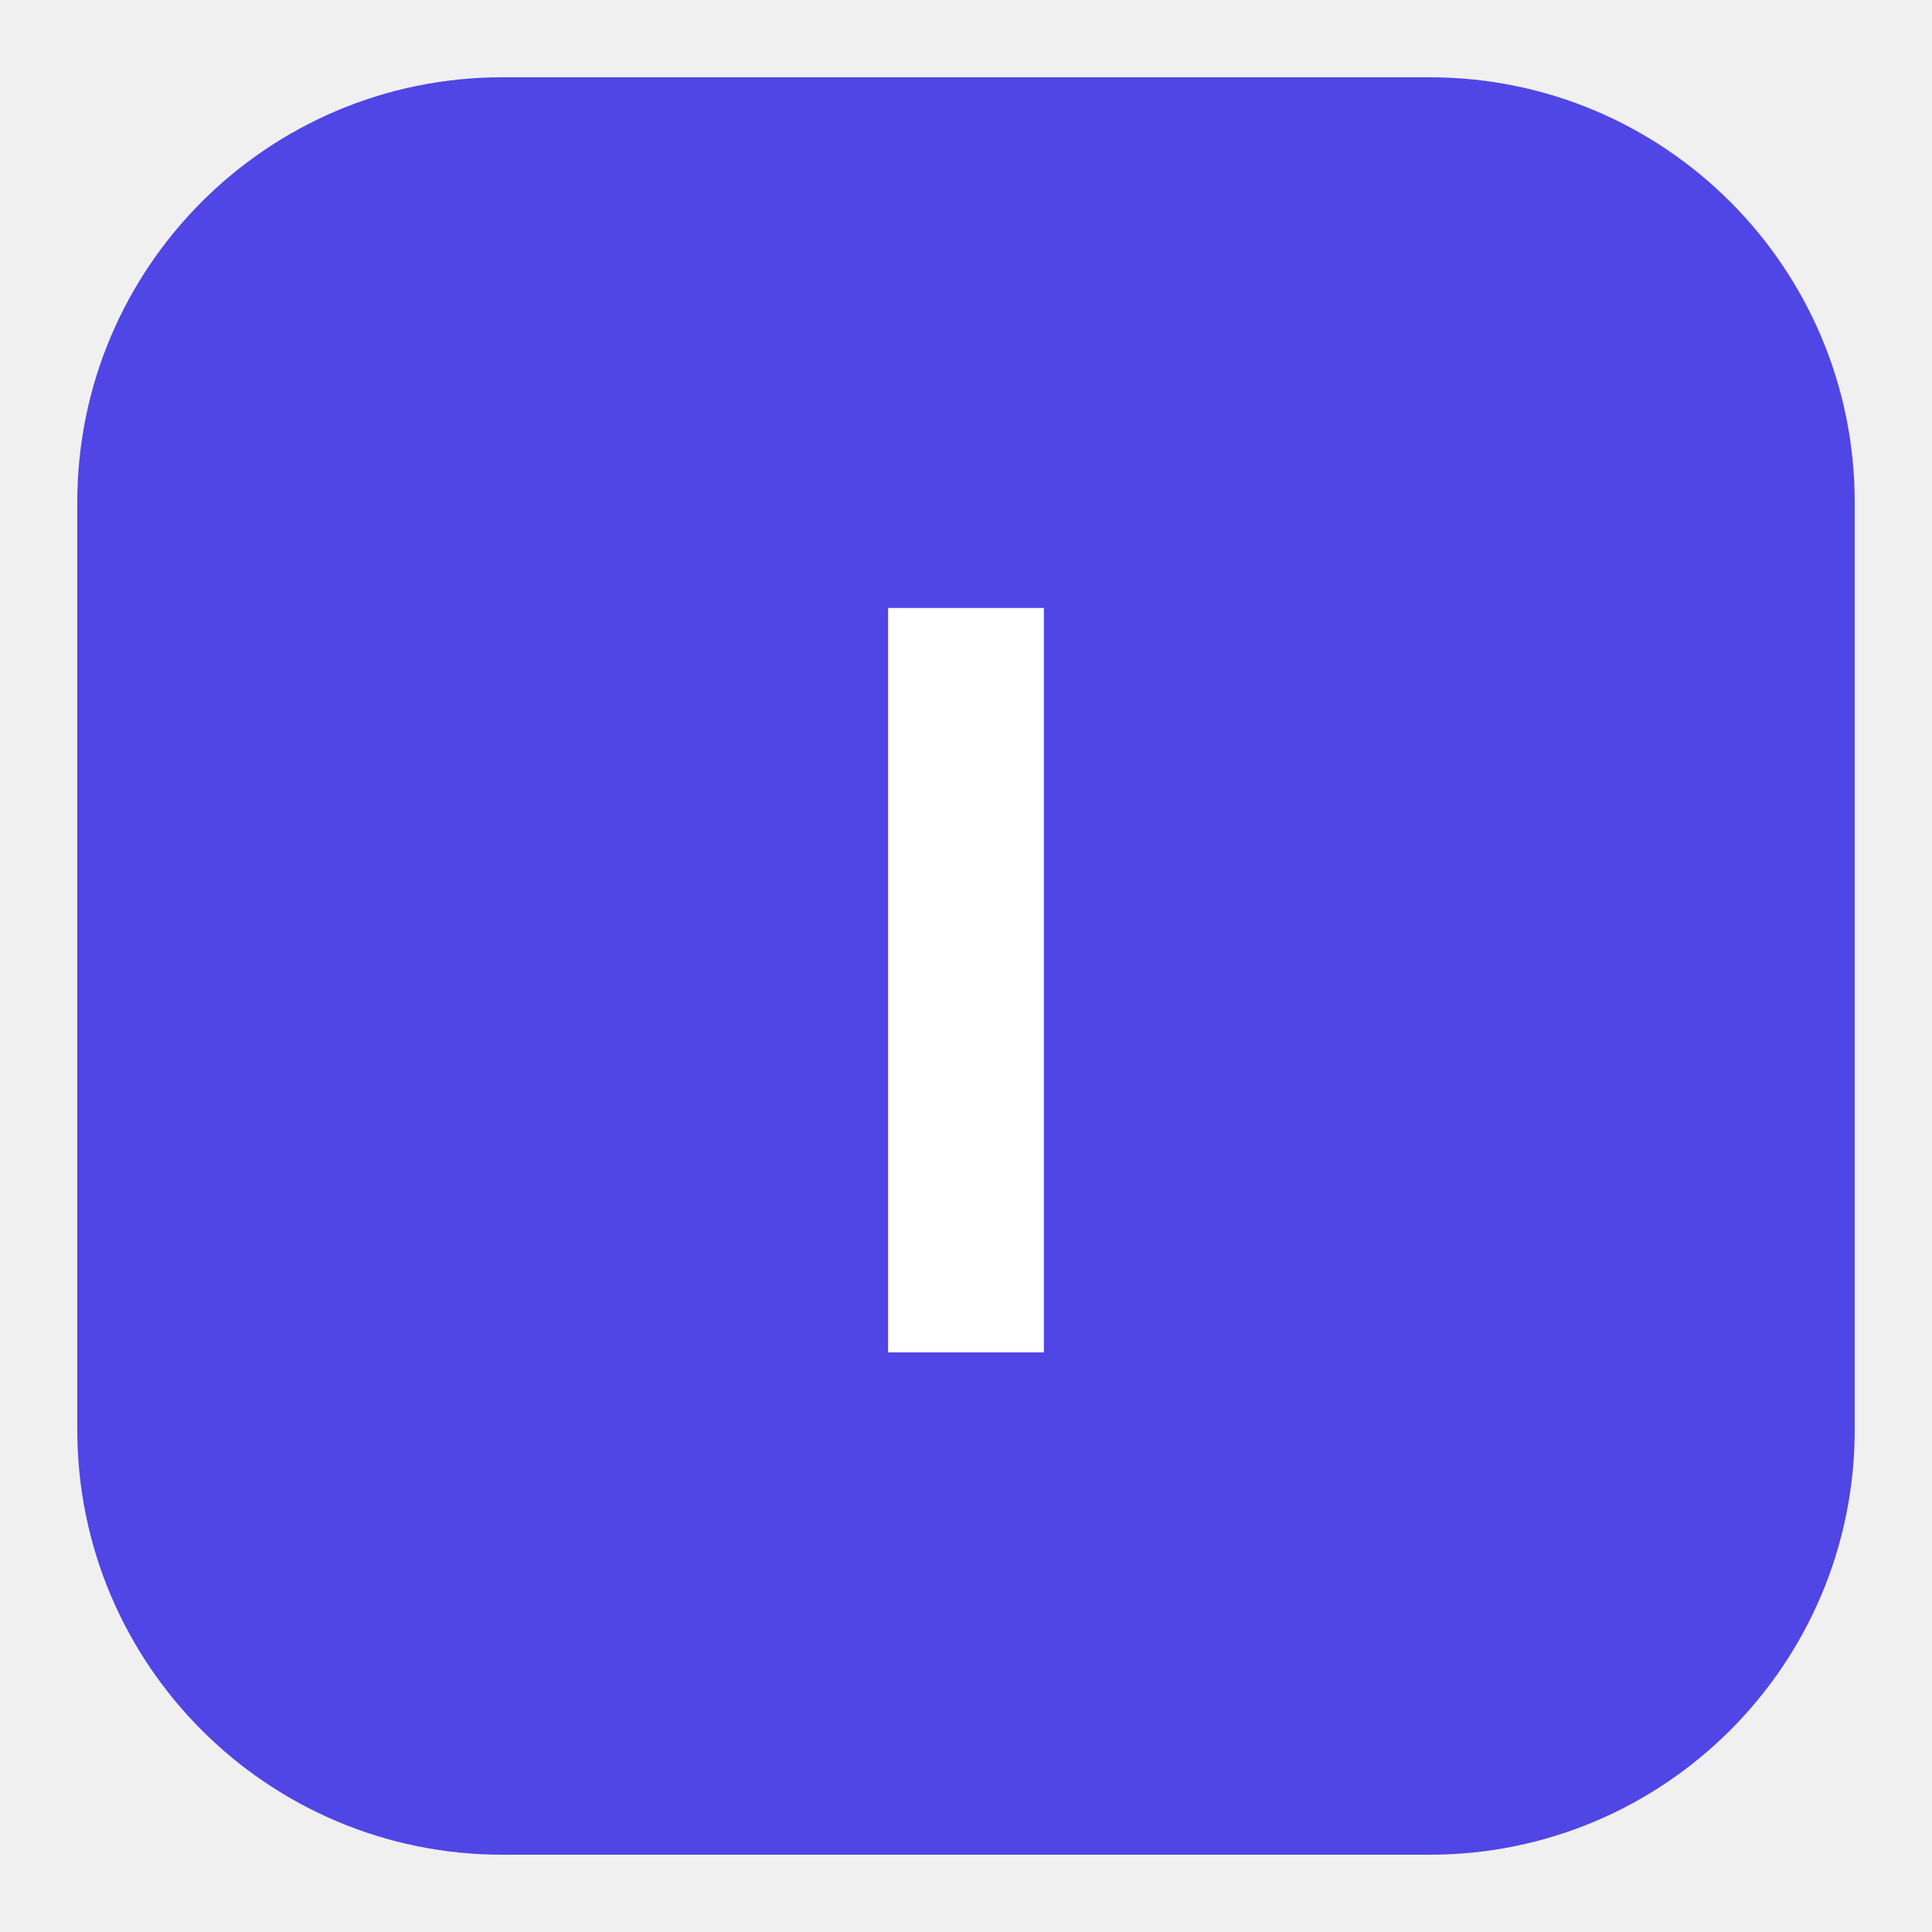
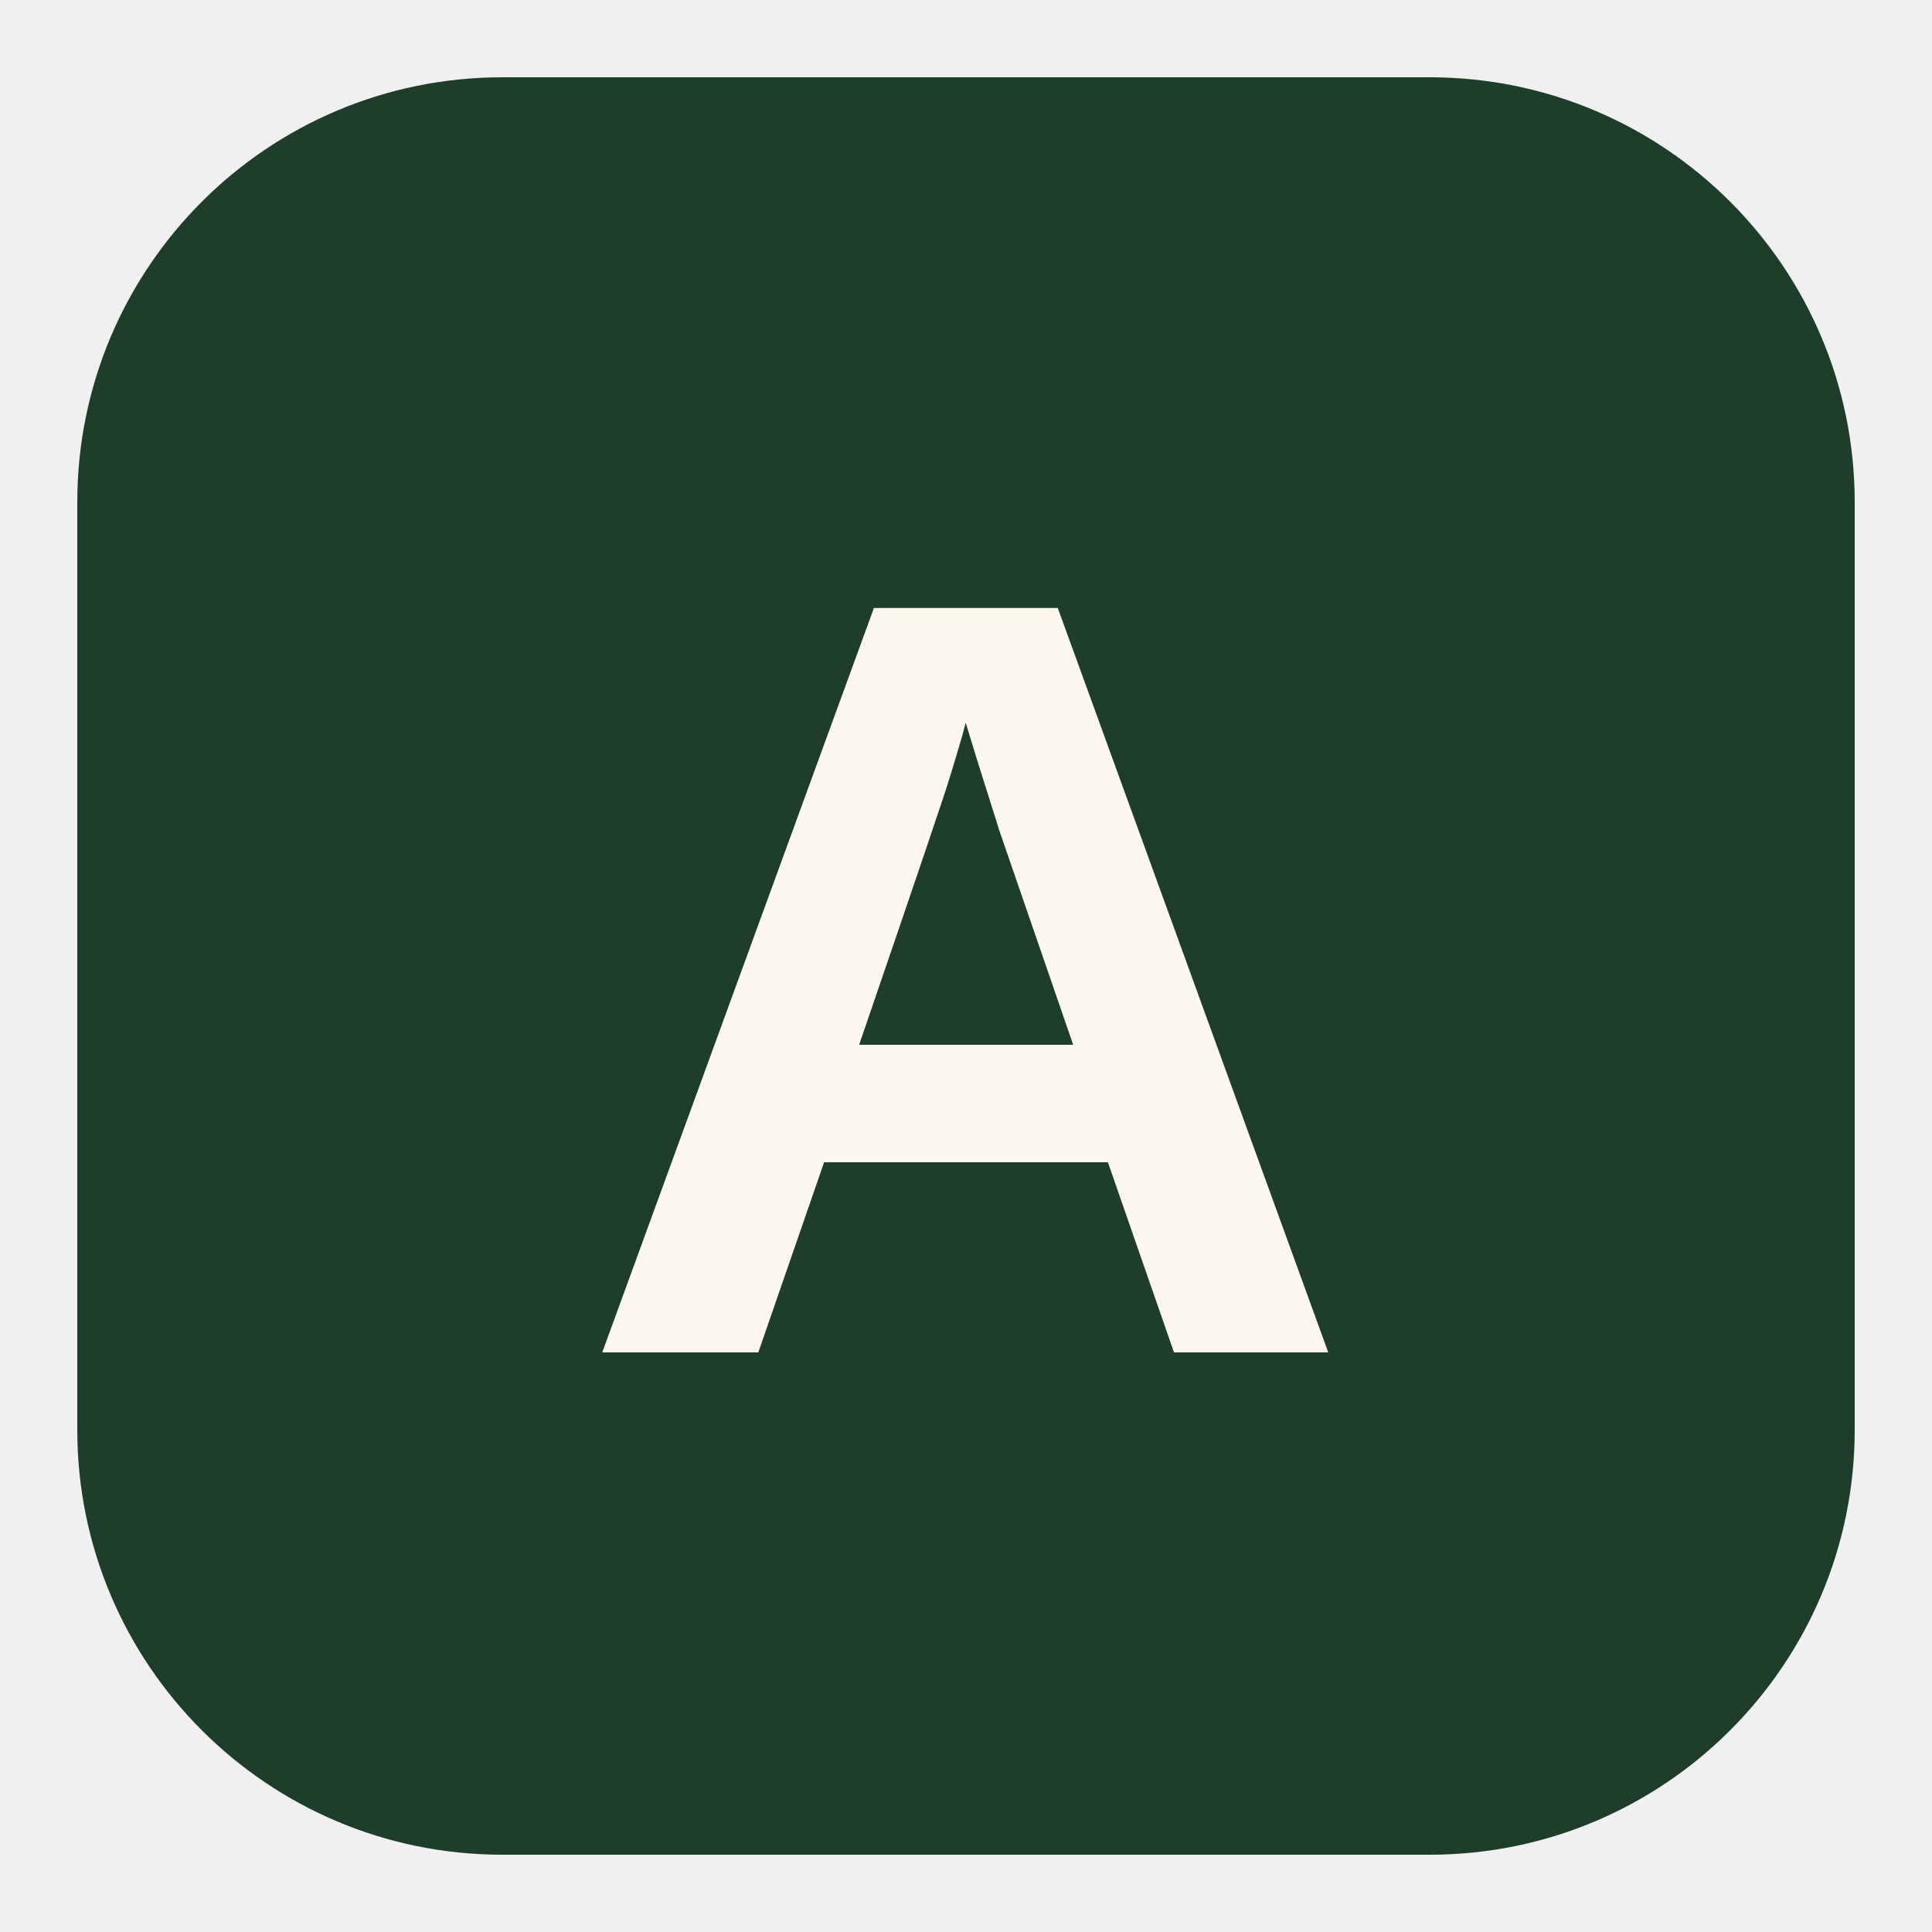
<svg xmlns="http://www.w3.org/2000/svg" viewBox="0 0 100 100">
  <defs>
    <style>
-       .bg { fill: #4F46E5; }
-       .mark { fill: white; font-family: Arial, sans-serif; font-size: 56px; font-weight: 800; }
+       .bg { fill: #1F3D2B; }
+       .mark { fill: #FBF7EE; font-family: Arial, sans-serif; font-size: 56px; font-weight: 800; }
    </style>
  </defs>
  <rect x="4" y="4" width="92" height="92" rx="22" class="bg" />
-   <text x="50" y="70" text-anchor="middle" class="mark">I</text>
+   <text x="50" y="70" text-anchor="middle" class="mark">A</text>
</svg>
